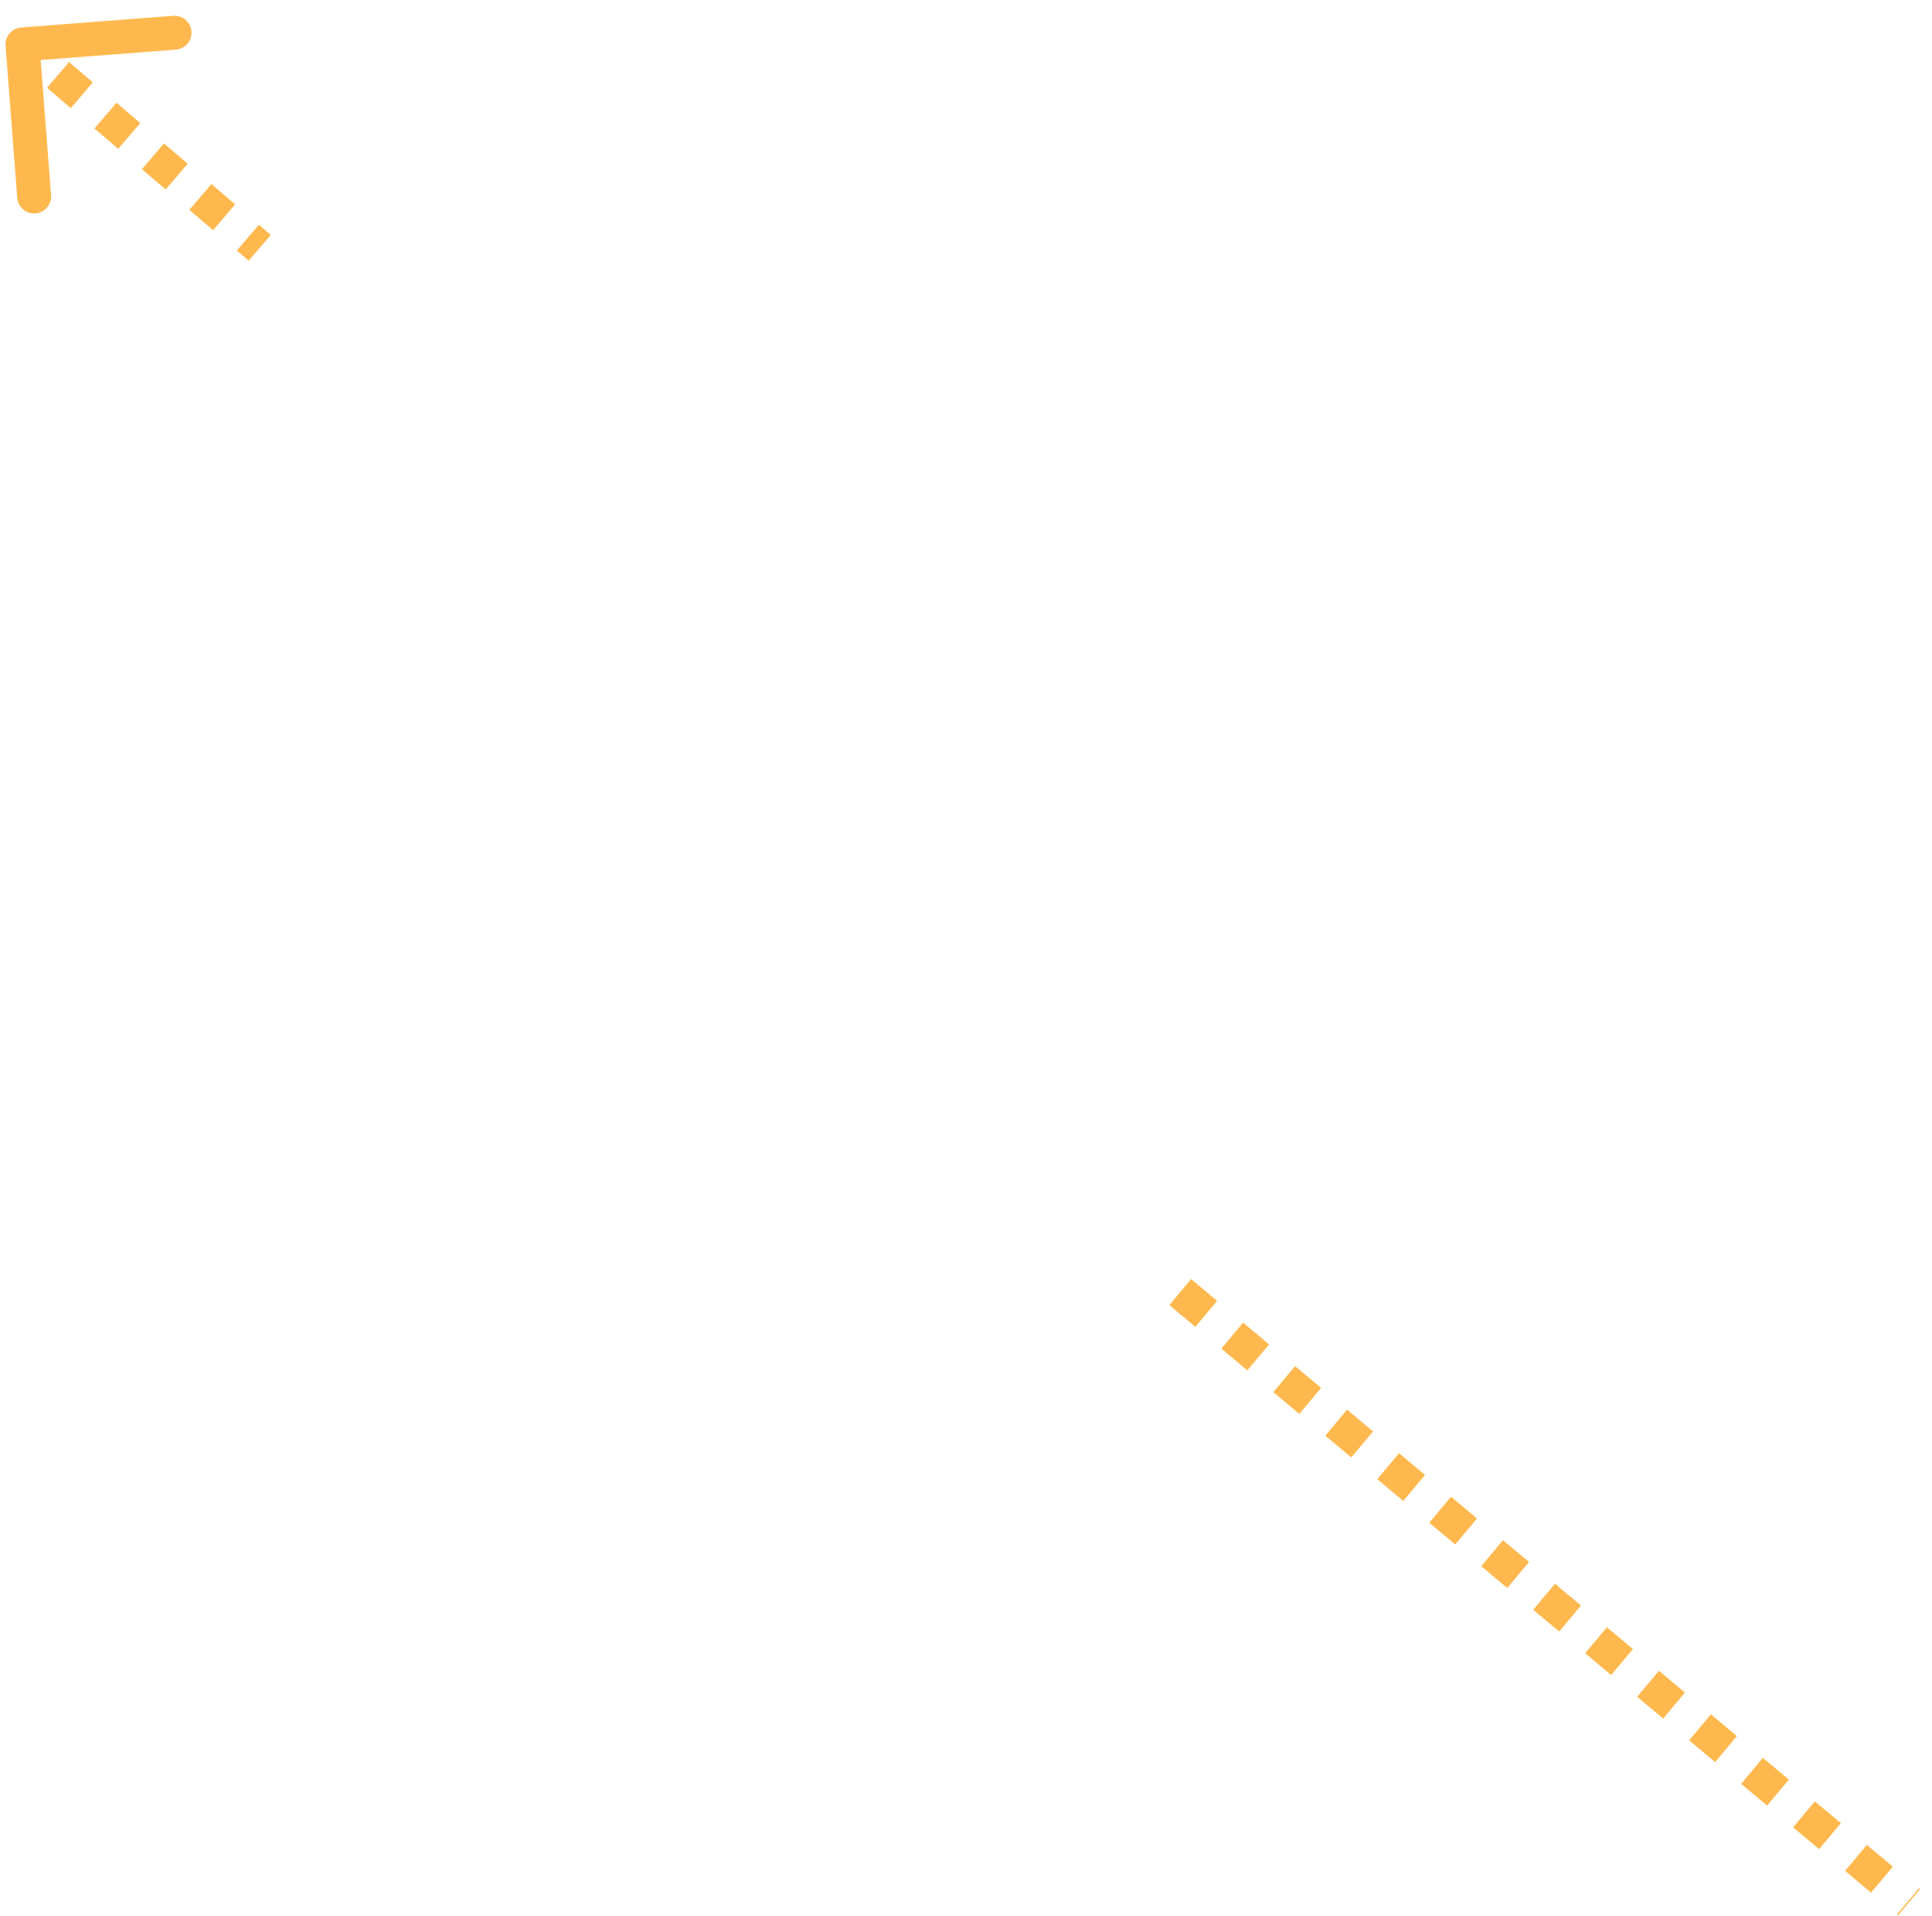
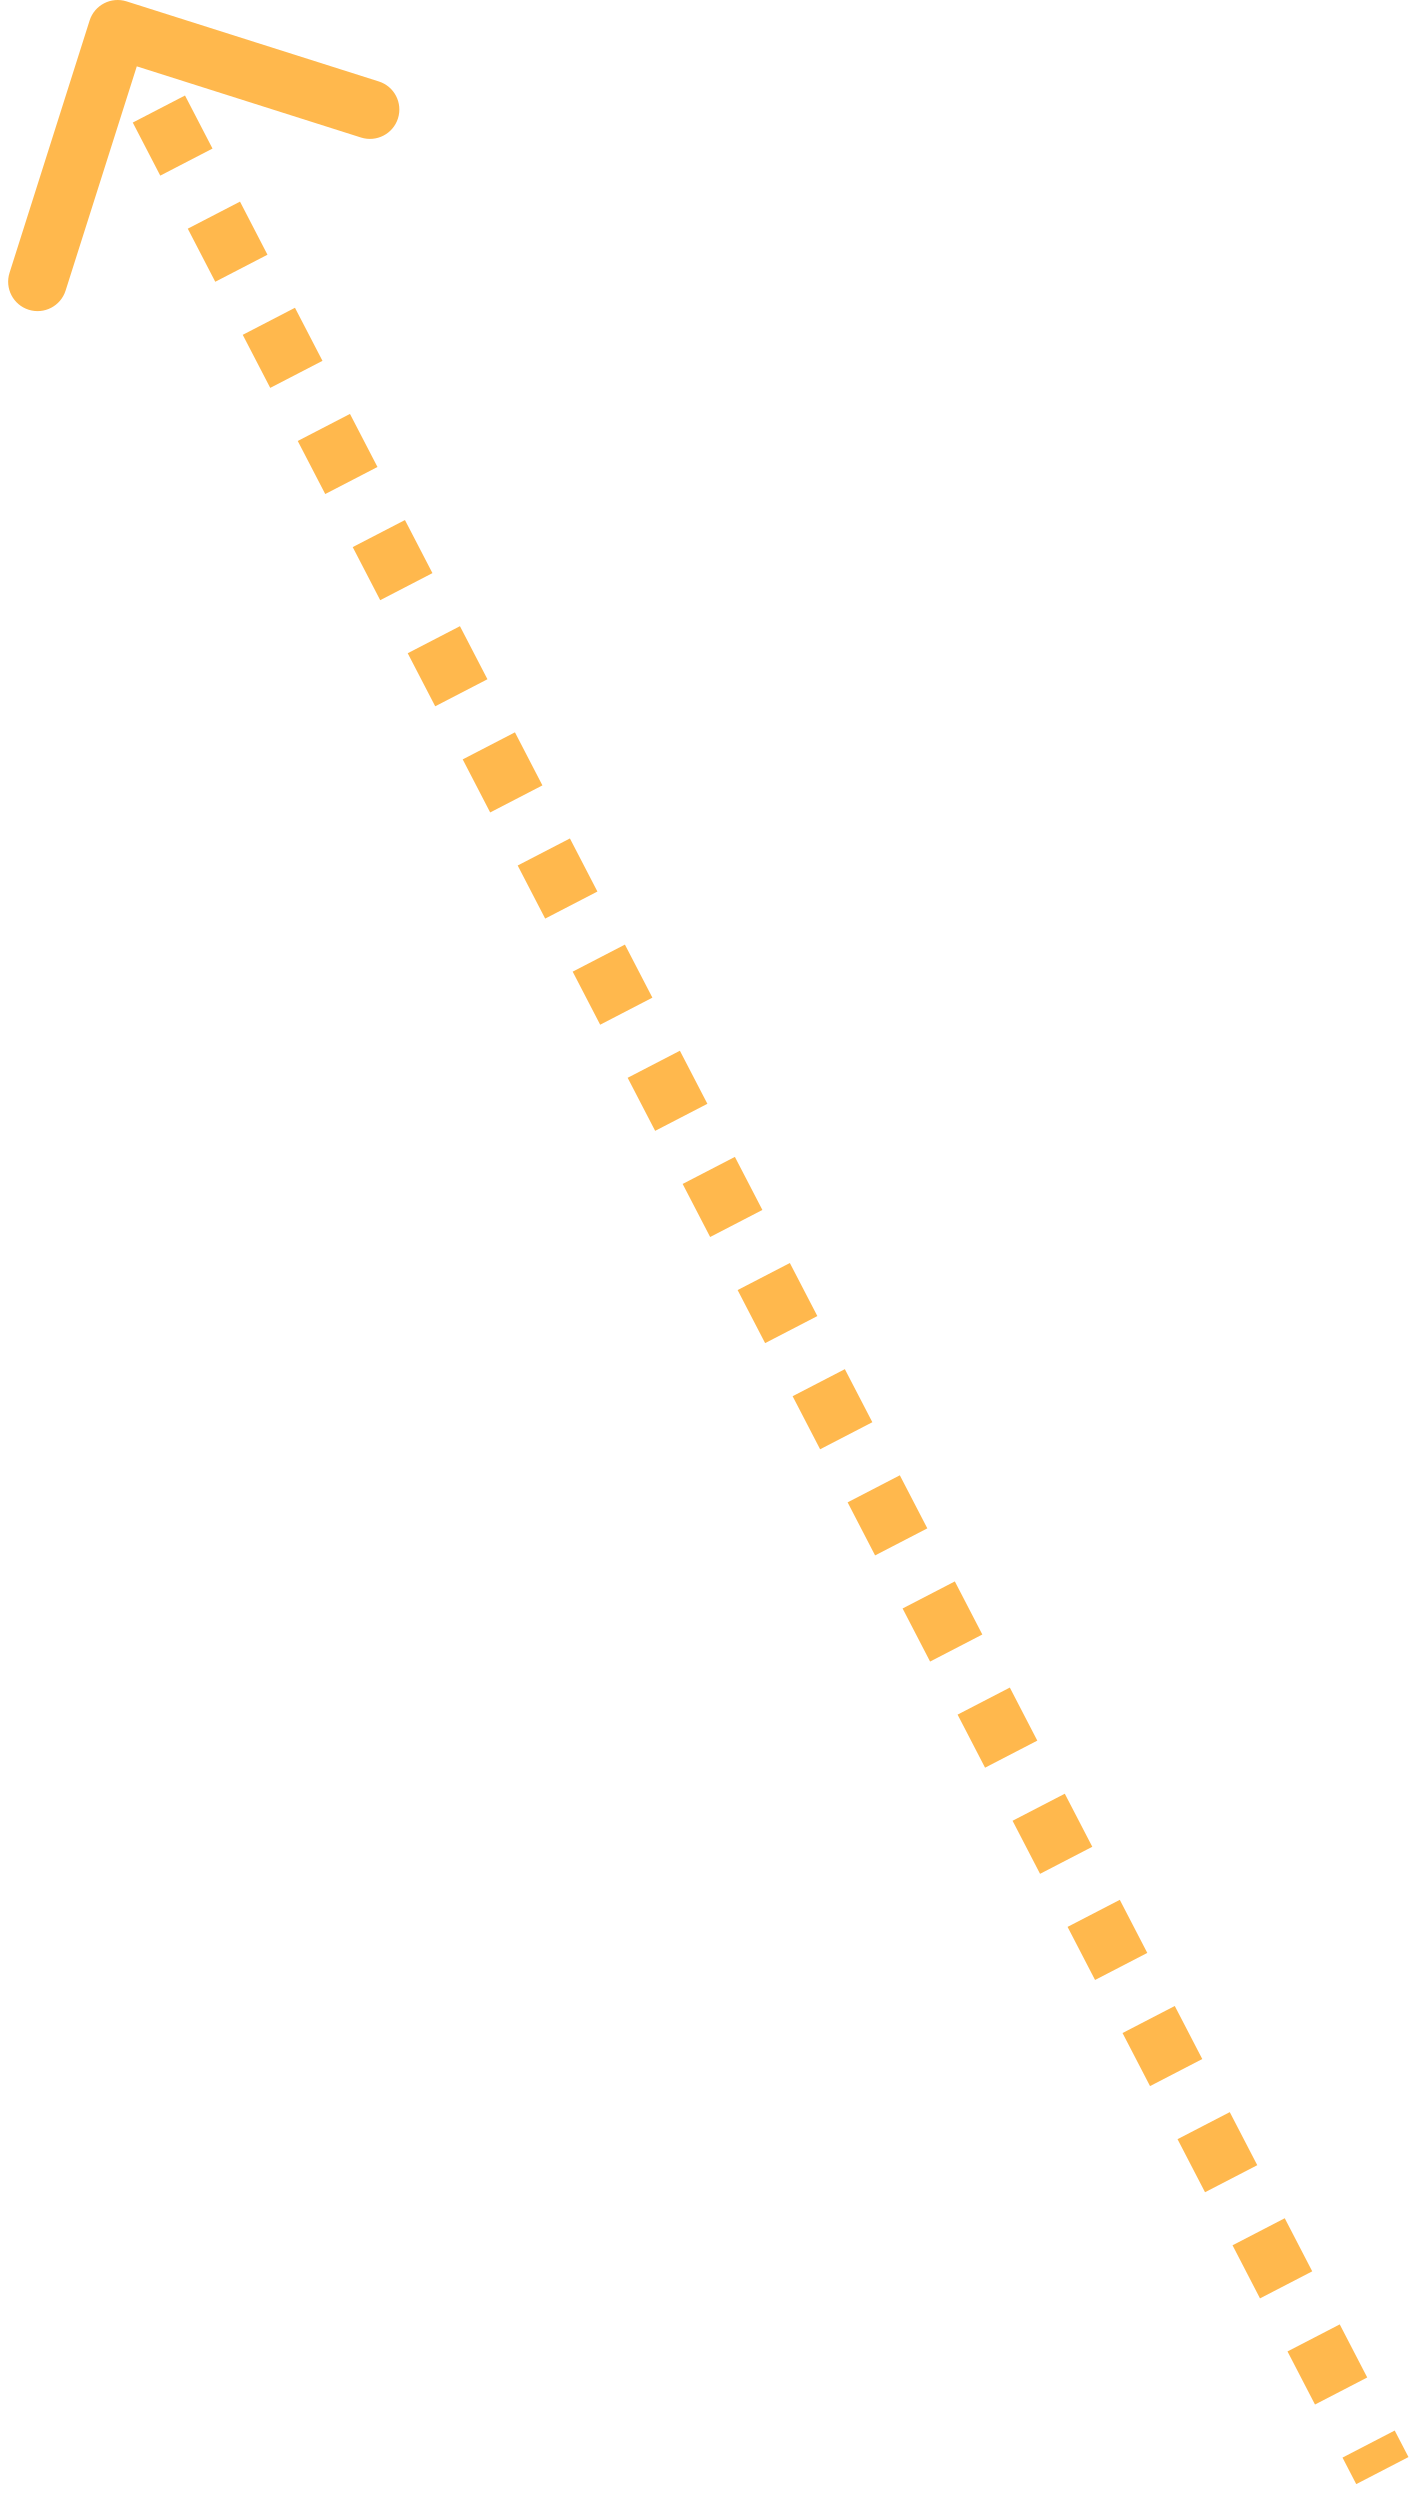
- <svg xmlns="http://www.w3.org/2000/svg" width="114" height="113" viewBox="0 0 114 113" fill="none">
-   <path d="M1.248 1.623C0.698 1.666 0.286 2.146 0.328 2.697L1.018 11.671C1.061 12.221 1.542 12.633 2.092 12.591C2.643 12.549 3.055 12.068 3.013 11.517L2.399 3.541L10.375 2.927C10.926 2.885 11.338 2.404 11.296 1.853C11.253 1.303 10.773 0.891 10.222 0.933L1.248 1.623ZM0.674 3.38L1.374 3.98L2.676 2.461L1.976 1.861L0.674 3.38ZM2.774 5.18L4.174 6.38L5.476 4.861L4.076 3.661L2.774 5.18ZM5.574 7.58L6.974 8.78L8.276 7.261L6.876 6.061L5.574 7.58ZM8.374 9.98L9.774 11.18L11.076 9.661L9.676 8.461L8.374 9.98ZM11.174 12.38L12.574 13.58L13.876 12.061L12.476 10.861L11.174 12.38ZM13.974 14.78L14.674 15.38L15.976 13.861L15.276 13.261L13.974 14.78Z" fill="#FFB84D" />
-   <line x1="69.642" y1="76.233" x2="112.642" y2="112.233" stroke="#FFB84D" stroke-width="2" stroke-dasharray="2 2" />
+ <svg xmlns="http://www.w3.org/2000/svg" width="48" height="85" viewBox="0 0 48 85" fill="none">
+   <path d="M4.303 0.047C3.776 -0.12 3.214 0.171 3.047 0.697L0.324 9.276C0.157 9.802 0.448 10.364 0.974 10.531C1.501 10.698 2.063 10.407 2.23 9.881L4.651 2.256L12.275 4.676C12.802 4.843 13.364 4.552 13.531 4.026C13.698 3.499 13.407 2.937 12.881 2.77L4.303 0.047ZM3.112 1.46L3.579 2.362L5.355 1.442L4.888 0.54L3.112 1.46ZM4.514 4.167L5.449 5.971L7.225 5.051L6.29 3.247L4.514 4.167ZM6.384 7.775L7.319 9.58L9.094 8.66L8.16 6.855L6.384 7.775ZM8.253 11.384L9.188 13.188L10.964 12.268L10.029 10.464L8.253 11.384ZM10.123 14.993L11.058 16.797L12.834 15.877L11.899 14.073L10.123 14.993ZM11.992 18.601L12.927 20.406L14.703 19.486L13.768 17.681L11.992 18.601ZM13.862 22.21L14.797 24.014L16.573 23.094L15.638 21.29L13.862 22.21ZM15.732 25.819L16.666 27.623L18.442 26.703L17.508 24.899L15.732 25.819ZM17.601 29.427L18.536 31.232L20.312 30.312L19.377 28.507L17.601 29.427ZM19.471 33.036L20.406 34.84L22.181 33.92L21.247 32.116L19.471 33.036ZM21.34 36.645L22.275 38.449L24.051 37.529L23.116 35.725L21.34 36.645ZM23.21 40.254L24.145 42.058L25.921 41.138L24.986 39.334L23.21 40.254ZM25.079 43.862L26.014 45.666L27.79 44.746L26.855 42.942L25.079 43.862ZM26.949 47.471L27.884 49.275L29.66 48.355L28.725 46.551L26.949 47.471ZM28.819 51.08L29.753 52.884L31.529 51.964L30.594 50.16L28.819 51.08ZM30.688 54.688L31.623 56.493L33.399 55.573L32.464 53.768L30.688 54.688ZM32.558 58.297L33.492 60.101L35.268 59.181L34.334 57.377L32.558 58.297ZM34.427 61.906L35.362 63.71L37.138 62.79L36.203 60.986L34.427 61.906ZM36.297 65.514L37.232 67.319L39.008 66.399L38.073 64.594L36.297 65.514ZM38.166 69.123L39.101 70.927L40.877 70.007L39.942 68.203L38.166 69.123ZM40.036 72.732L40.971 74.536L42.747 73.616L41.812 71.812L40.036 72.732ZM41.906 76.34L42.84 78.145L44.616 77.225L43.681 75.42L41.906 76.34ZM43.775 79.949L44.71 81.754L46.486 80.834L45.551 79.029L43.775 79.949ZM45.645 83.558L46.112 84.46L47.888 83.54L47.42 82.638L45.645 83.558Z" fill="#FFB84D" />
</svg>
